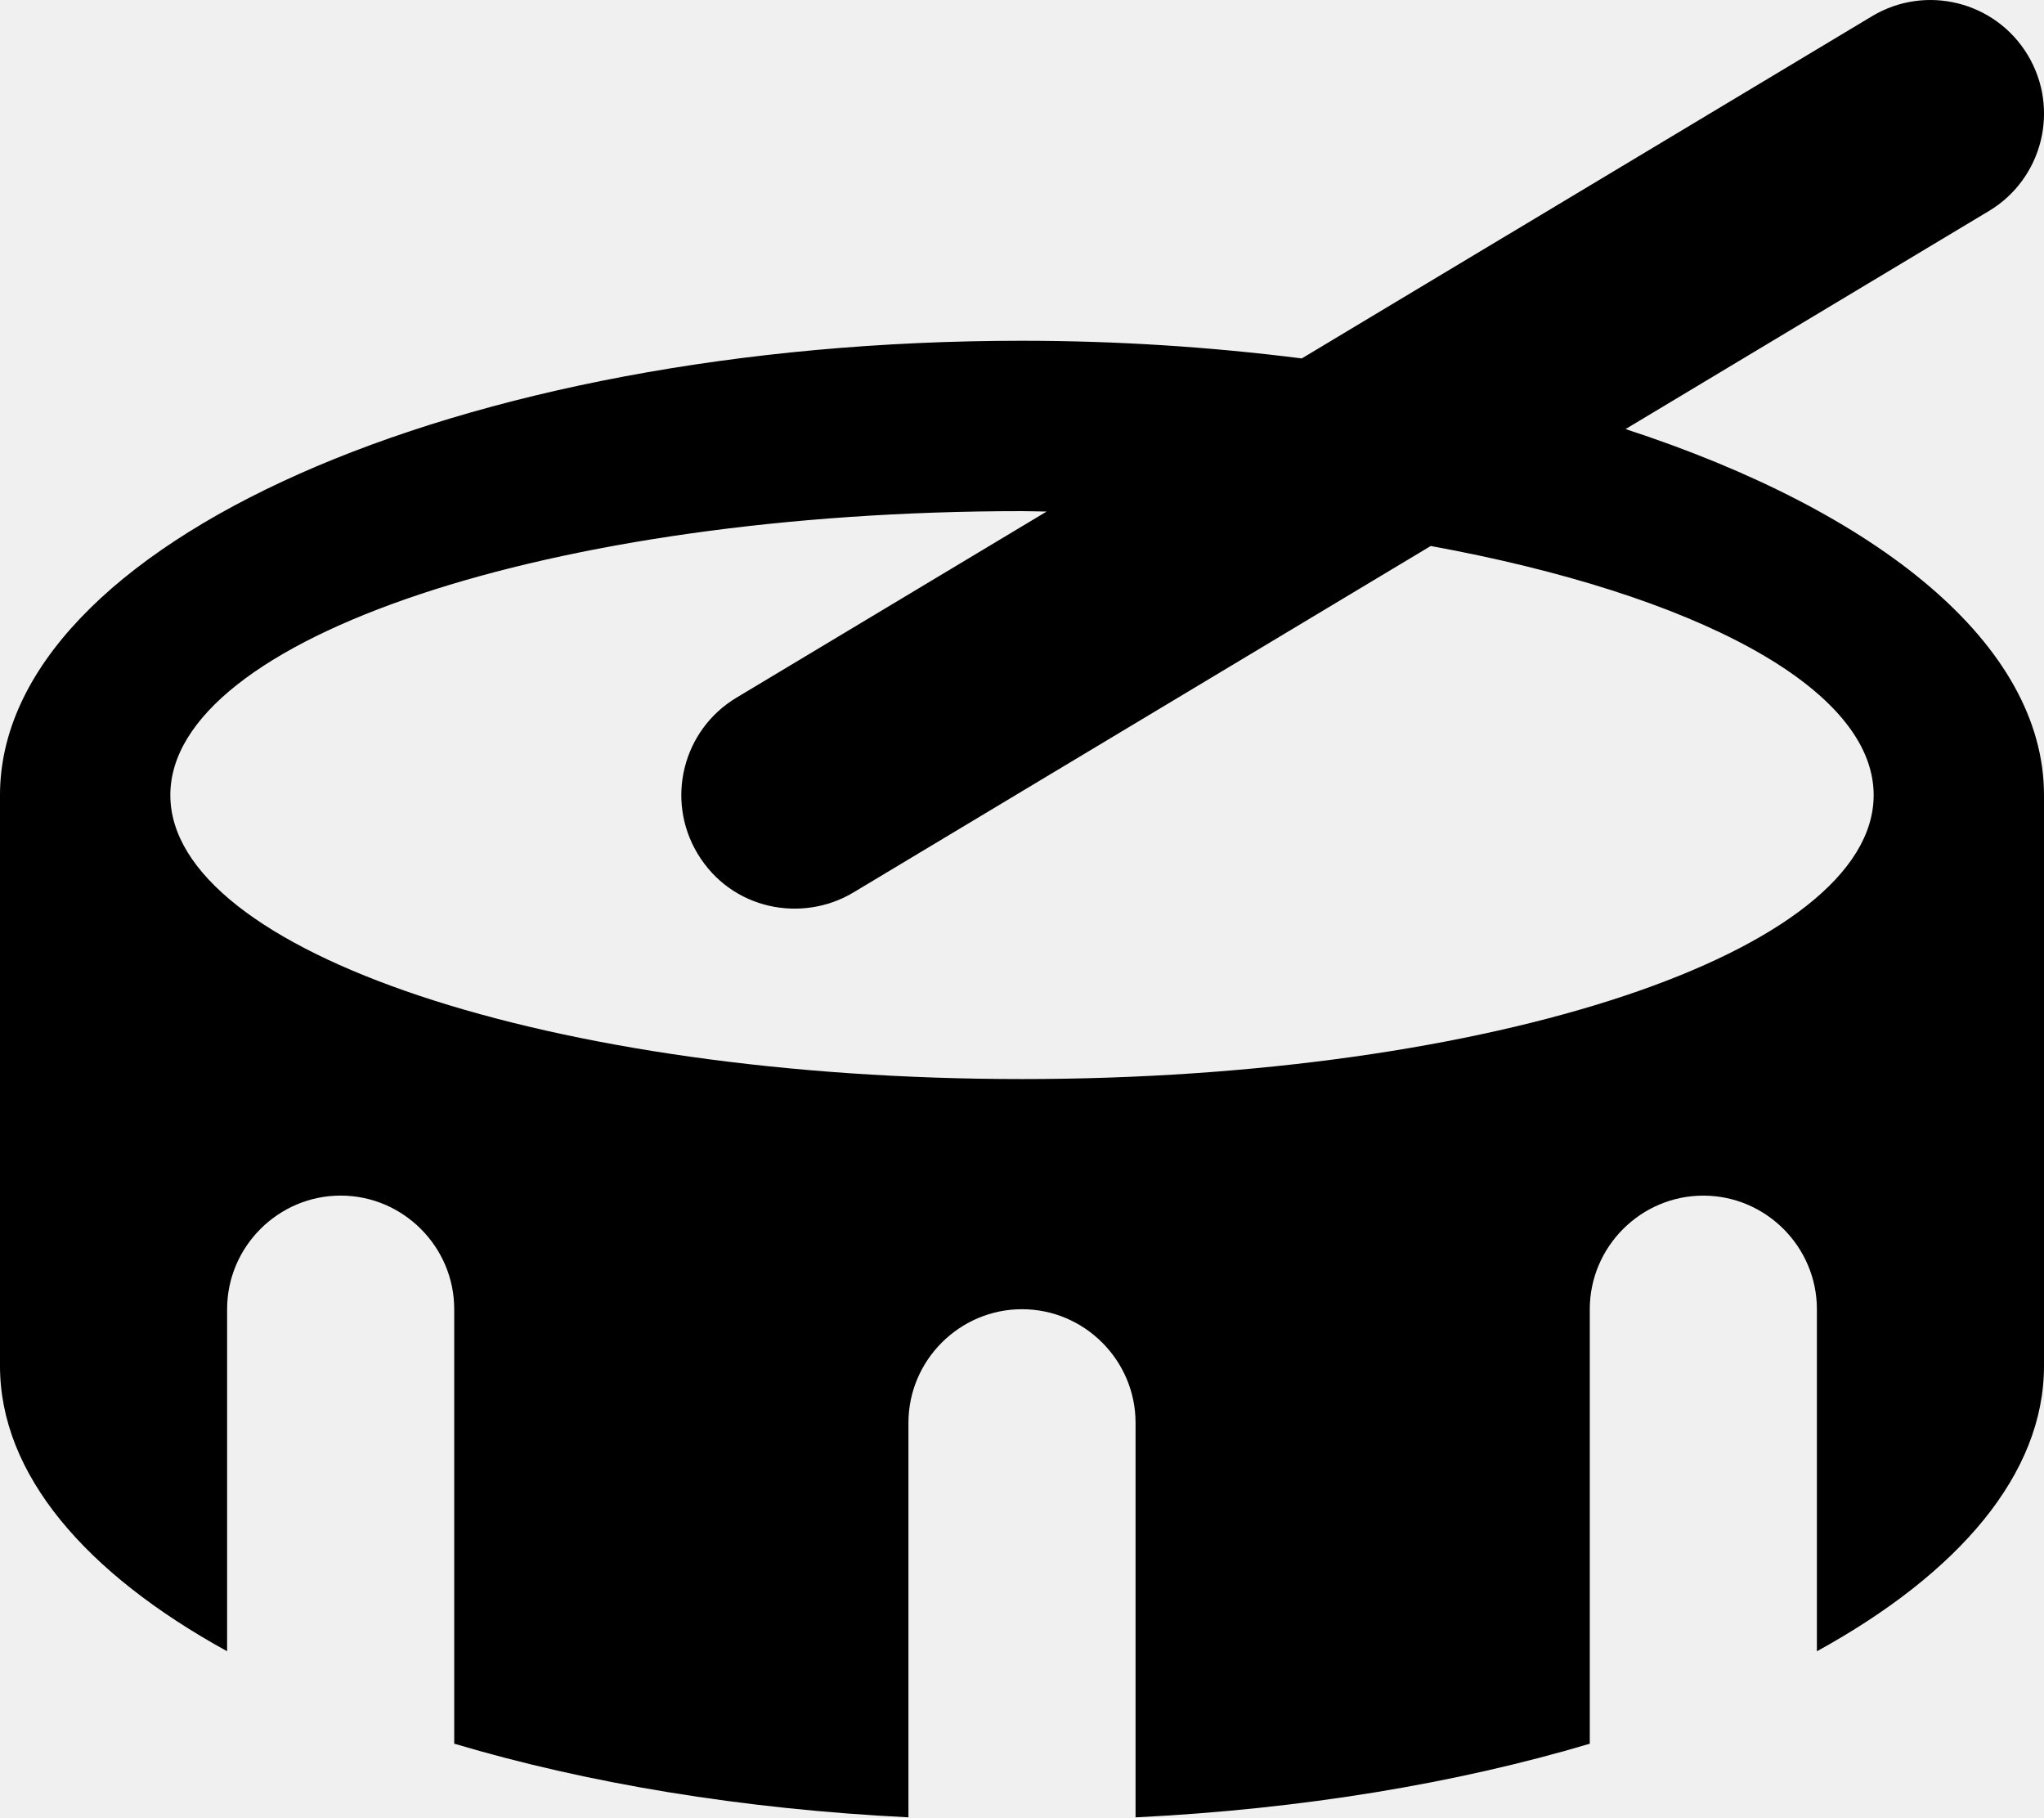
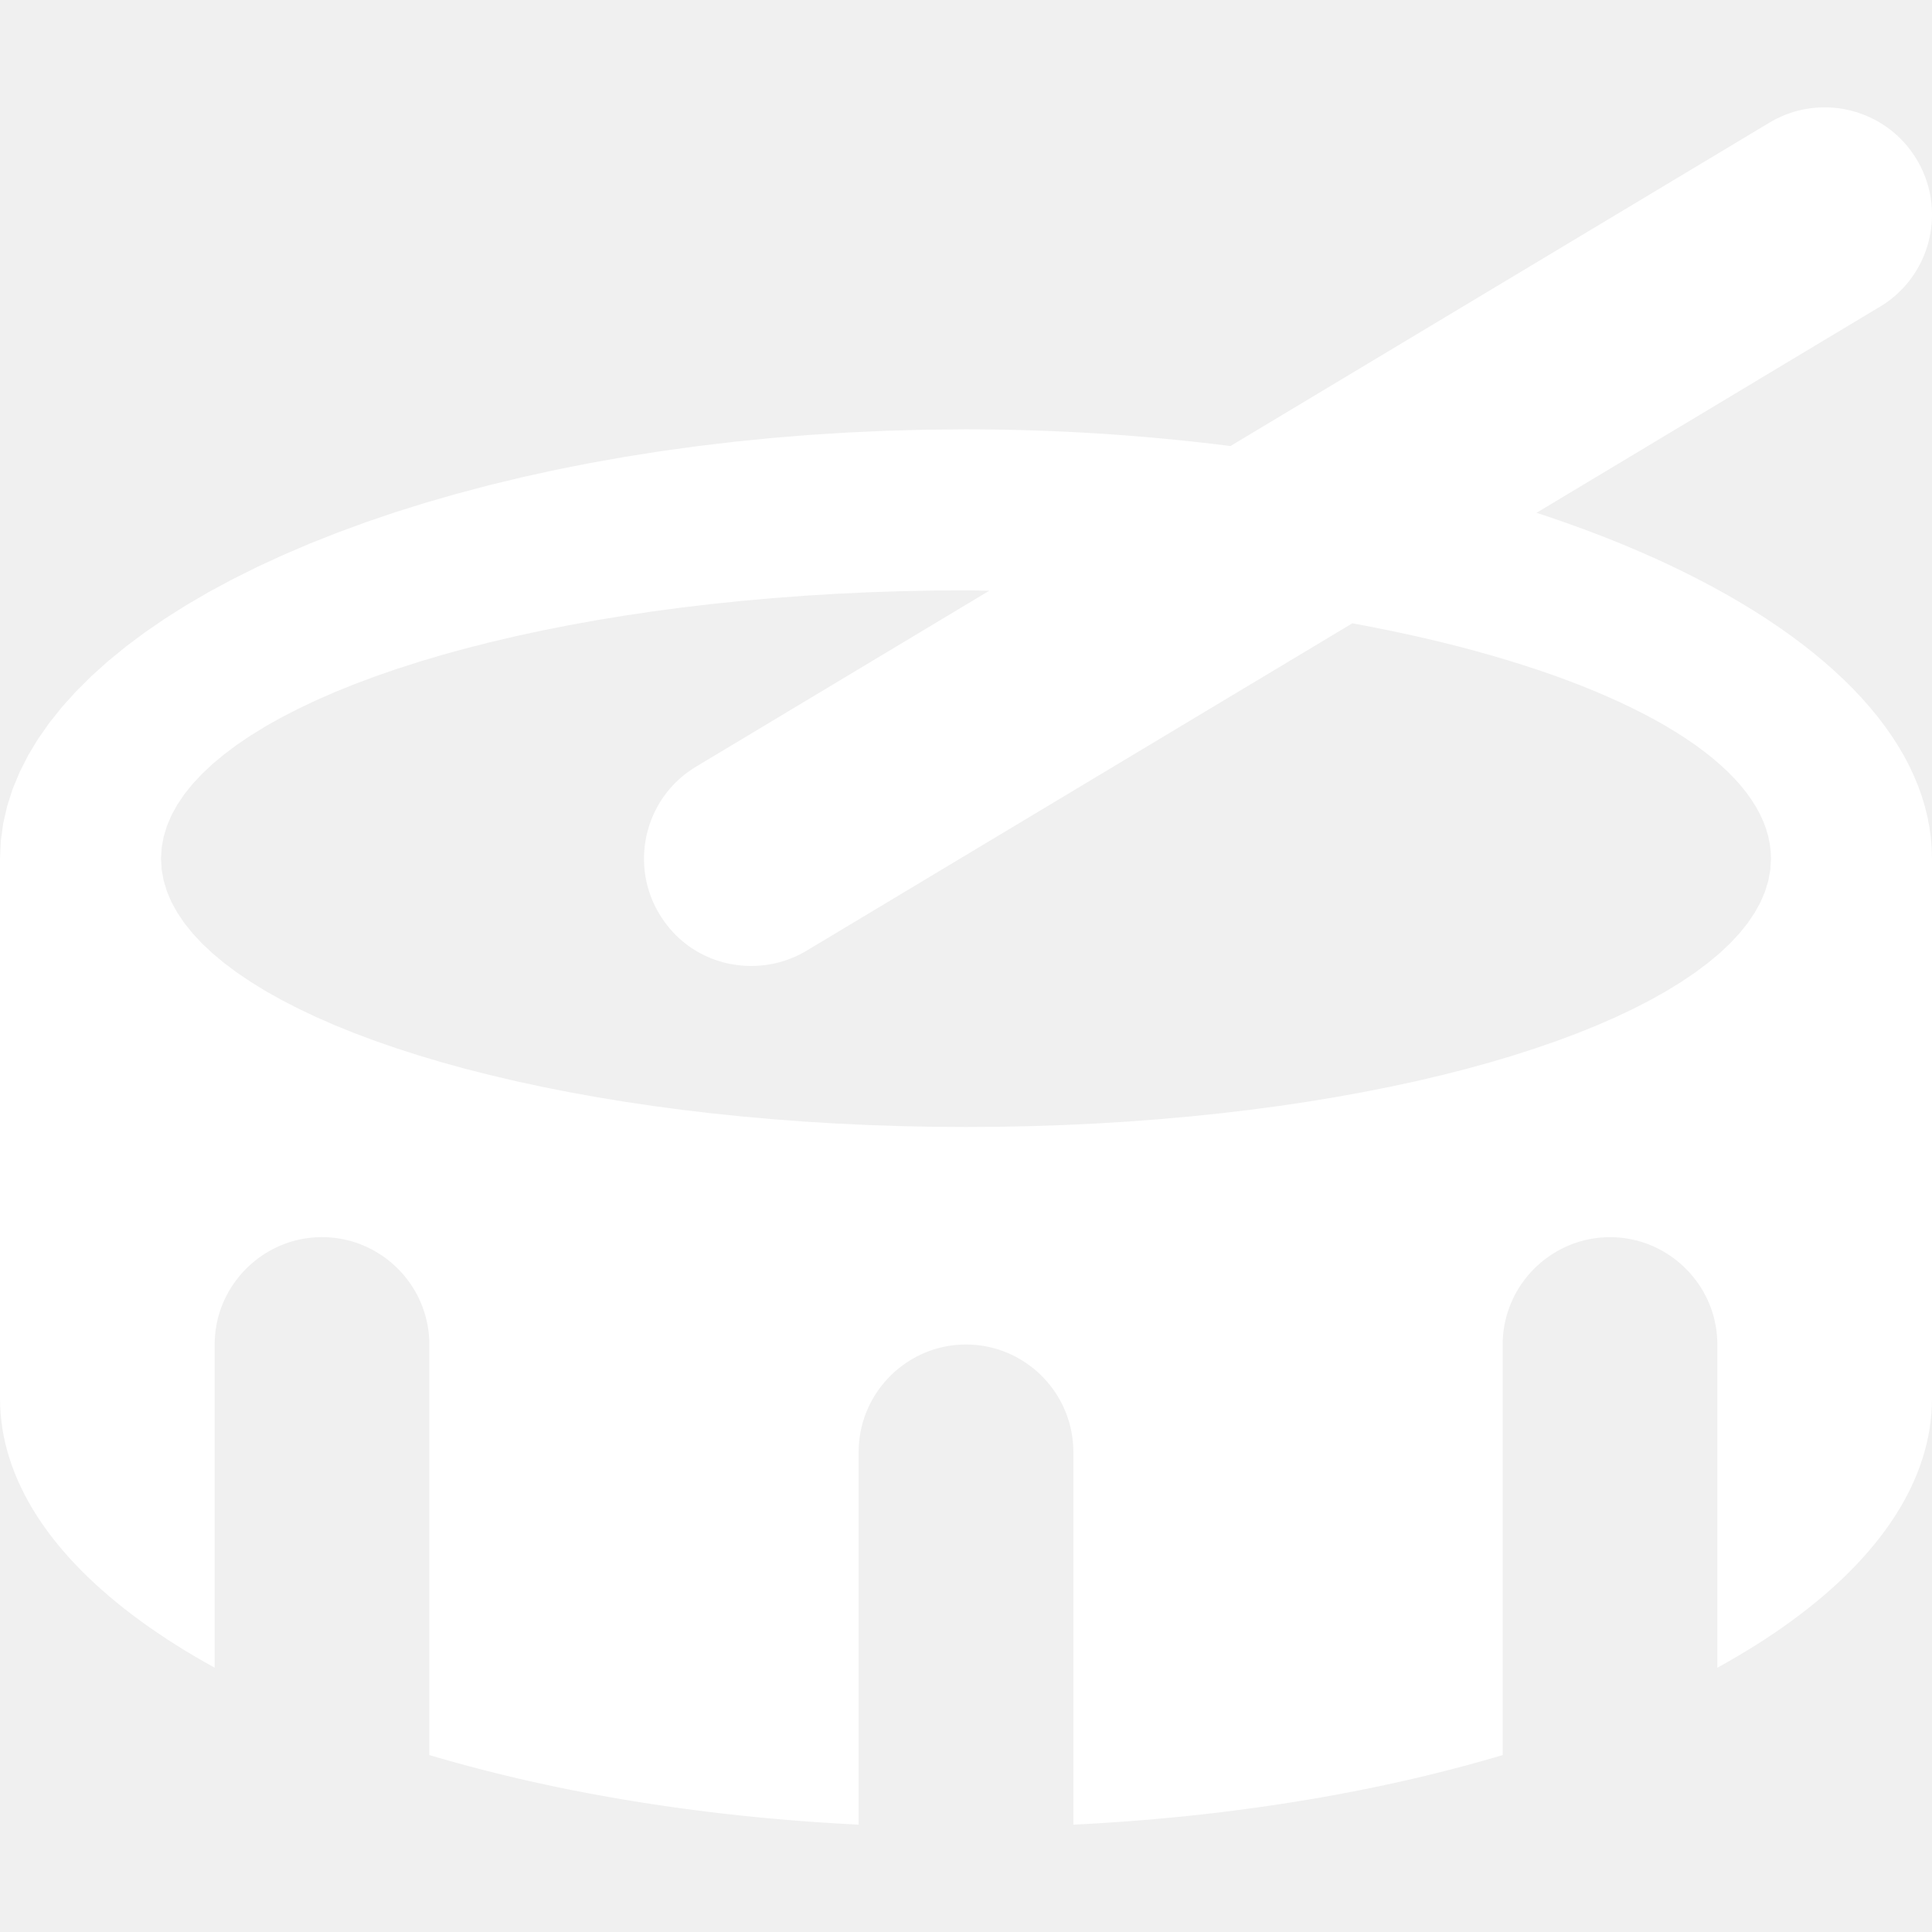
- <svg xmlns="http://www.w3.org/2000/svg" aria-hidden="true" data-prefix="fas" data-icon="drum" class="svg-inline--fa fa-drum fa-w-18" role="img" viewBox="0 0 576 512">
-   <path fill="currentColor" d="M458.08 120.88l102.39-61.43c15.16-9.09 20.06-28.75 10.97-43.91C562.34.39 542.7-4.53 527.53 4.57l-160.69 96.41A629.32 629.32 0 0 0 288 96C128.94 96 0 153.31 0 224v160.83c0 30.46 24.03 58.4 64 80.37v-96.37c0-17.6 14.4-32 32-32s32 14.4 32 32v122.41c37.4 11.13 81 18.44 128 20.75V400.84c0-17.6 14.4-32 32-32s32 14.4 32 32V512c47-2.31 90.6-9.62 128-20.75V368.84c0-17.6 14.4-32 32-32s32 14.4 32 32v96.37c39.97-21.97 64-49.91 64-80.37V224.01c-.01-42.38-46.54-79.84-117.92-103.13zM288 304c-132.55 0-240-35.82-240-80s107.45-80 240-80c2.34 0 4.62.1 6.94.12l-87.41 52.44c-15.16 9.09-20.06 28.75-10.97 43.91 9.56 15.93 29.51 19.61 43.91 10.97l162.71-97.62C477.55 167.41 528 193.74 528 224.01 528 268.19 420.54 304 288 304z" />
+ <svg xmlns="http://www.w3.org/2000/svg" xmlns:xlink="http://www.w3.org/1999/xlink" version="1.1" preserveAspectRatio="xMidYMid meet" viewBox="0 0 640 640" width="640" height="640">
+   <defs>
+     <path d="M607.69 35.71L609.05 35.86L610.4 36.06L611.74 36.32L613.07 36.62L614.39 36.98L615.69 37.39L616.98 37.84L618.25 38.35L619.5 38.9L620.73 39.51L621.94 40.16L623.12 40.85L624.28 41.6L625.41 42.39L626.52 43.23L627.59 44.12L628.64 45.05L629.65 46.03L630.63 47.05L631.57 48.12L632.47 49.23L633.33 50.38L634.15 51.58L634.93 52.82L635.66 54.09L636.33 55.38L636.95 56.69L637.5 58.01L638 59.34L638.44 60.68L638.83 62.04L639.16 63.39L639.44 64.76L639.66 66.13L639.83 67.51L639.94 68.88L640 70.26L640 71.63L639.96 73L639.86 74.36L639.71 75.72L639.5 77.07L639.25 78.42L638.94 79.75L638.59 81.06L638.18 82.37L637.73 83.65L637.22 84.93L636.67 86.18L636.06 87.41L635.41 88.62L634.71 89.8L633.97 90.96L633.18 92.1L632.34 93.2L631.45 94.28L630.52 95.32L629.54 96.33L628.52 97.31L627.45 98.25L626.34 99.15L625.19 100.01L623.99 100.83L622.74 101.61L508.98 169.87L514.87 171.84L520.66 173.87L526.35 175.95L531.92 178.09L537.38 180.29L542.72 182.54L547.95 184.84L553.06 187.2L558.05 189.61L562.91 192.07L567.64 194.57L572.25 197.13L576.73 199.73L581.08 202.38L585.28 205.08L589.36 207.82L593.29 210.6L597.08 213.43L600.73 216.3L604.23 219.21L607.58 222.16L610.78 225.14L613.83 228.17L616.72 231.23L619.45 234.33L622.03 237.46L624.44 240.63L626.68 243.83L628.76 247.06L630.68 250.32L632.42 253.62L633.98 256.94L635.37 260.29L636.59 263.67L637.62 267.07L638.47 270.5L639.14 273.96L639.61 277.43L639.9 280.93L640 284.46L640 463.16L639.95 465.69L639.8 468.21L639.55 470.72L639.21 473.22L638.77 475.71L638.23 478.18L637.6 480.65L636.87 483.1L636.05 485.53L635.13 487.95L634.13 490.36L633.03 492.76L631.85 495.14L630.57 497.5L629.21 499.85L627.76 502.18L626.22 504.5L624.6 506.8L622.89 509.08L621.1 511.34L619.22 513.59L617.27 515.82L615.23 518.03L613.11 520.22L610.91 522.4L608.63 524.55L606.27 526.68L603.83 528.8L601.32 530.89L598.74 532.96L596.07 535.01L593.34 537.04L590.53 539.05L587.65 541.04L584.7 543L581.67 544.94L578.58 546.85L575.42 548.74L572.19 550.61L568.89 552.46L568.89 445.38L568.86 443.92L568.77 442.47L568.62 441.04L568.42 439.63L568.16 438.24L567.85 436.86L567.49 435.5L567.07 434.17L566.6 432.86L566.08 431.57L565.52 430.31L564.9 429.07L564.25 427.86L563.54 426.68L562.8 425.53L562.01 424.41L561.17 423.33L560.3 422.27L559.39 421.25L558.44 420.27L557.46 419.32L556.44 418.41L555.38 417.54L554.3 416.71L553.18 415.92L552.03 415.17L550.85 414.47L549.64 413.81L548.4 413.19L547.14 412.63L545.85 412.11L544.54 411.64L543.21 411.23L541.85 410.86L540.48 410.55L539.08 410.29L537.67 410.09L536.24 409.94L534.79 409.85L533.33 409.82L531.87 409.85L530.43 409.94L529 410.09L527.59 410.29L526.19 410.55L524.82 410.86L523.46 411.23L522.13 411.64L520.82 412.11L519.53 412.63L518.27 413.19L517.03 413.81L515.82 414.47L514.64 415.17L513.49 415.92L512.37 416.71L511.28 417.54L510.23 418.41L509.21 419.32L508.22 420.27L507.27 421.25L506.36 422.27L505.49 423.33L504.66 424.41L503.87 425.53L503.12 426.68L502.42 427.86L501.76 429.07L501.15 430.31L500.58 431.57L500.07 432.86L499.6 434.17L499.18 435.5L498.82 436.86L498.5 438.24L498.25 439.63L498.04 441.04L497.9 442.47L497.81 443.92L497.78 445.38L497.78 581.39L494.65 582.31L491.49 583.21L488.31 584.1L485.11 584.97L481.88 585.82L478.62 586.66L475.34 587.48L472.04 588.29L468.72 589.08L465.37 589.85L462 590.6L458.6 591.34L455.18 592.06L451.75 592.76L448.29 593.44L444.8 594.11L441.3 594.76L437.78 595.39L434.23 596L430.67 596.59L427.08 597.17L423.48 597.72L419.85 598.26L416.21 598.78L412.55 599.28L408.87 599.76L405.17 600.23L401.45 600.67L397.72 601.09L393.97 601.5L390.2 601.88L386.41 602.25L382.61 602.59L378.79 602.92L374.96 603.22L371.11 603.51L367.24 603.77L363.36 604.02L359.47 604.24L355.56 604.44L355.56 480.93L355.53 479.47L355.44 478.03L355.29 476.6L355.09 475.19L354.83 473.79L354.52 472.42L354.15 471.06L353.74 469.73L353.27 468.42L352.75 467.13L352.18 465.87L351.57 464.63L350.91 463.42L350.21 462.24L349.46 461.09L348.67 459.97L347.84 458.88L346.97 457.83L346.06 456.81L345.11 455.82L344.13 454.87L343.11 453.96L342.05 453.09L340.96 452.26L339.84 451.47L338.69 450.72L337.51 450.02L336.3 449.36L335.07 448.75L333.81 448.18L332.52 447.67L331.21 447.2L329.87 446.78L328.52 446.42L327.14 446.1L325.75 445.85L324.33 445.64L322.91 445.5L321.46 445.41L320 445.38L318.54 445.41L317.09 445.5L315.67 445.64L314.25 445.85L312.86 446.1L311.48 446.42L310.13 446.78L308.79 447.2L307.48 447.67L306.19 448.18L304.93 448.75L303.7 449.36L302.49 450.02L301.31 450.72L300.16 451.47L299.04 452.26L297.95 453.09L296.89 453.96L295.87 454.87L294.89 455.82L293.94 456.81L293.03 457.83L292.16 458.88L291.33 459.97L290.54 461.09L289.79 462.24L289.09 463.42L288.43 464.63L287.82 465.87L287.25 467.13L286.73 468.42L286.26 469.73L285.85 471.06L285.48 472.42L285.17 473.79L284.91 475.19L284.71 476.6L284.56 478.03L284.47 479.47L284.44 480.93L284.44 604.43L280.53 604.23L276.64 604.01L272.76 603.76L268.89 603.5L265.04 603.21L261.21 602.91L257.39 602.58L253.59 602.24L249.8 601.87L246.03 601.49L242.28 601.08L238.55 600.66L234.83 600.22L231.13 599.75L227.45 599.27L223.79 598.77L220.15 598.25L216.52 597.71L212.92 597.16L209.33 596.58L205.77 595.99L202.22 595.37L198.7 594.74L195.2 594.1L191.71 593.43L188.25 592.75L184.82 592.05L181.4 591.33L178 590.59L174.63 589.84L171.28 589.07L167.96 588.28L164.66 587.47L161.38 586.65L158.12 585.81L154.89 584.96L151.69 584.09L148.51 583.2L145.35 582.3L142.22 581.38L142.22 445.37L142.19 443.91L142.1 442.46L141.96 441.03L141.75 439.62L141.5 438.22L141.18 436.85L140.82 435.49L140.4 434.16L139.93 432.85L139.42 431.56L138.85 430.3L138.24 429.06L137.58 427.85L136.88 426.67L136.13 425.52L135.34 424.4L134.51 423.32L133.64 422.26L132.73 421.24L131.78 420.26L130.79 419.31L129.77 418.4L128.72 417.53L127.63 416.69L126.51 415.9L125.36 415.16L124.18 414.45L122.97 413.8L121.73 413.18L120.47 412.62L119.18 412.1L117.87 411.63L116.54 411.21L115.18 410.85L113.81 410.54L112.41 410.28L111 410.08L109.57 409.93L108.13 409.84L106.67 409.81L105.21 409.84L103.76 409.93L102.33 410.08L100.92 410.28L99.52 410.54L98.15 410.85L96.79 411.21L95.46 411.63L94.15 412.1L92.86 412.62L91.6 413.18L90.36 413.8L89.15 414.45L87.97 415.16L86.82 415.9L85.7 416.69L84.62 417.53L83.56 418.4L82.54 419.31L81.56 420.26L80.61 421.24L79.7 422.26L78.83 423.32L77.99 424.4L77.2 425.52L76.46 426.67L75.75 427.85L75.1 429.06L74.48 430.3L73.92 431.56L73.4 432.85L72.93 434.16L72.51 435.49L72.15 436.85L71.84 438.22L71.58 439.62L71.38 441.03L71.23 442.46L71.14 443.91L71.11 445.37L71.11 552.44L67.81 550.6L64.58 548.73L61.42 546.84L58.33 544.93L55.3 542.99L52.35 541.02L49.47 539.04L46.66 537.03L43.93 535L41.26 532.95L38.68 530.88L36.17 528.79L33.73 526.67L31.37 524.54L29.09 522.39L26.89 520.21L24.77 518.02L22.73 515.81L20.78 513.58L18.9 511.33L17.11 509.07L15.4 506.78L13.78 504.48L12.24 502.17L10.79 499.84L9.43 497.49L8.15 495.12L6.97 492.74L5.87 490.35L4.87 487.94L3.95 485.52L3.13 483.08L2.4 480.63L1.77 478.17L1.23 475.7L0.79 473.21L0.45 470.71L0.2 468.2L0.05 465.68L0 463.14L0 284.44L0.27 278.58L1.06 272.78L2.37 267.04L4.19 261.38L6.5 255.78L9.3 250.27L12.57 244.84L16.31 239.49L20.51 234.24L25.15 229.09L30.22 224.03L35.72 219.09L41.63 214.25L47.94 209.53L54.65 204.93L61.74 200.45L69.2 196.1L77.03 191.89L85.21 187.81L93.73 183.88L102.58 180.09L111.75 176.46L121.23 172.98L131.01 169.66L141.08 166.51L151.44 163.53L162.06 160.72L172.94 158.1L184.07 155.65L195.44 153.4L207.04 151.34L218.85 149.47L230.88 147.81L243.1 146.36L255.51 145.11L268.09 144.08L280.85 143.28L293.75 142.69L306.81 142.34L320 142.22L322.2 142.23L324.39 142.24L326.59 142.26L328.79 142.28L330.98 142.31L333.18 142.35L335.37 142.4L337.57 142.45L339.76 142.51L341.96 142.57L344.15 142.65L346.35 142.73L348.54 142.81L350.73 142.91L352.93 143.01L355.12 143.11L357.31 143.23L359.5 143.35L361.7 143.48L363.89 143.61L366.08 143.75L368.27 143.9L370.46 144.06L372.65 144.22L374.84 144.39L377.02 144.57L379.21 144.75L381.4 144.94L383.59 145.14L385.77 145.34L387.96 145.55L390.14 145.77L392.33 145.99L394.51 146.22L396.7 146.46L398.88 146.71L401.06 146.96L403.24 147.22L405.42 147.48L407.6 147.76L586.14 40.63L587.42 39.9L588.71 39.23L590.01 38.62L591.33 38.06L592.67 37.56L594.01 37.12L595.36 36.73L596.72 36.4L598.09 36.13L599.46 35.91L600.83 35.74L602.21 35.63L603.58 35.57L604.95 35.56L606.32 35.61L607.69 35.71ZM298.13 195.85L287.37 196.21L276.74 196.72L266.26 197.36L255.92 198.14L245.73 199.05L235.71 200.09L225.87 201.25L216.2 202.54L206.73 203.95L197.45 205.48L188.38 207.12L179.53 208.87L170.9 210.74L162.51 212.71L154.36 214.78L146.46 216.95L138.81 219.23L131.44 221.59L124.34 224.05L117.52 226.6L111 229.23L104.78 231.95L98.88 234.75L93.29 237.62L88.02 240.57L83.1 243.6L78.52 246.69L74.29 249.85L70.42 253.07L66.93 256.35L63.81 259.69L61.08 263.08L58.75 266.53L56.82 270.03L55.31 273.57L54.22 277.15L53.56 280.78L53.33 284.44L53.56 288.11L54.22 291.73L55.31 295.32L56.82 298.86L58.75 302.36L61.08 305.8L63.81 309.2L66.93 312.54L70.42 315.82L74.29 319.04L78.52 322.2L83.1 325.29L88.02 328.32L93.29 331.27L98.88 334.14L104.78 336.94L111 339.66L117.52 342.29L124.34 344.84L131.44 347.3L138.81 349.66L146.46 351.94L154.36 354.11L162.51 356.18L170.9 358.15L179.53 360.01L188.38 361.77L197.45 363.41L206.73 364.94L216.2 366.35L225.87 367.64L235.71 368.8L245.73 369.84L255.92 370.75L266.26 371.53L276.74 372.17L287.37 372.67L298.13 373.04L309.01 373.26L320 373.33L330.99 373.26L341.87 373.04L352.63 372.67L363.25 372.17L373.74 371.53L384.08 370.75L394.26 369.84L404.28 368.8L414.13 367.64L423.79 366.35L433.27 364.94L442.54 363.41L451.61 361.77L460.46 360.02L469.09 358.16L477.49 356.19L485.64 354.11L493.54 351.94L501.18 349.67L508.56 347.3L515.66 344.84L522.47 342.3L528.99 339.66L535.21 336.95L541.12 334.15L546.71 331.27L551.97 328.32L556.9 325.3L561.48 322.21L565.71 319.05L569.58 315.83L573.07 312.55L576.19 309.21L578.92 305.81L581.25 302.37L583.18 298.87L584.69 295.33L585.78 291.75L586.44 288.12L586.67 284.46L586.56 281.94L586.25 279.44L585.73 276.97L585.01 274.51L584.1 272.07L582.98 269.65L581.67 267.25L580.18 264.88L578.49 262.53L576.62 260.2L574.56 257.9L572.33 255.63L569.92 253.39L567.33 251.17L564.57 248.98L561.65 246.82L558.55 244.7L555.3 242.6L551.88 240.54L548.31 238.51L544.58 236.52L540.7 234.56L536.67 232.64L532.49 230.76L528.17 228.91L523.71 227.1L519.11 225.34L514.38 223.61L509.51 221.93L504.51 220.29L499.38 218.7L494.13 217.15L488.76 215.64L483.27 214.18L477.66 212.77L471.94 211.41L466.11 210.1L460.17 208.84L454.12 207.63L447.98 206.47L267.19 314.93L265.98 315.63L264.74 316.27L263.49 316.86L262.22 317.4L260.93 317.89L259.63 318.33L258.32 318.72L256.99 319.05L255.65 319.34L254.31 319.57L252.96 319.75L251.6 319.88L250.24 319.96L248.88 319.99L247.52 319.96L246.16 319.89L244.81 319.76L243.46 319.58L242.11 319.36L240.78 319.08L239.45 318.75L238.14 318.36L236.84 317.93L235.55 317.45L234.29 316.91L233.04 316.32L231.81 315.69L230.6 315L229.41 314.26L228.25 313.47L227.12 312.62L226.02 311.73L224.94 310.79L223.9 309.79L222.89 308.74L221.92 307.65L220.98 306.5L220.08 305.3L219.22 304.05L218.4 302.74L217.67 301.47L217 300.18L216.39 298.88L215.83 297.56L215.33 296.23L214.89 294.88L214.5 293.53L214.17 292.17L213.9 290.81L213.67 289.44L213.51 288.06L213.4 286.69L213.34 285.31L213.33 283.94L213.38 282.57L213.48 281.2L213.63 279.84L213.83 278.49L214.08 277.15L214.39 275.82L214.75 274.5L215.15 273.2L215.61 271.91L216.11 270.64L216.67 269.39L217.27 268.16L217.92 266.95L218.62 265.76L219.36 264.6L220.16 263.47L221 262.37L221.88 261.29L222.82 260.25L223.79 259.24L224.81 258.26L225.88 257.32L226.99 256.42L228.15 255.56L229.35 254.73L230.59 253.96L327.71 195.69L327.52 195.69L327.32 195.68L327.13 195.68L326.94 195.68L326.75 195.68L326.55 195.67L326.36 195.67L326.17 195.67L325.98 195.66L325.78 195.66L325.59 195.65L325.4 195.65L325.21 195.65L325.02 195.64L324.82 195.64L324.63 195.63L324.44 195.63L324.25 195.62L324.06 195.62L323.86 195.61L323.67 195.61L323.48 195.6L323.29 195.6L323.1 195.6L322.9 195.59L322.71 195.59L322.52 195.58L322.32 195.58L322.13 195.58L321.94 195.57L321.75 195.57L321.55 195.57L321.36 195.56L321.17 195.56L320.97 195.56L320.78 195.56L320.58 195.56L320.39 195.56L320.19 195.56L320 195.56L309.01 195.63L298.13 195.85Z" id="c40R0UhbHx" />
+   </defs>
+   <g>
+     <g>
+       <g>
+         <use xlink:href="#c40R0UhbHx" opacity="1" fill="#ffffff" fill-opacity="1" />
+         <g>
+           <use xlink:href="#c40R0UhbHx" opacity="1" fill-opacity="0" stroke="#000000" stroke-width="1" stroke-opacity="0" />
+         </g>
+       </g>
+     </g>
+   </g>
</svg>
